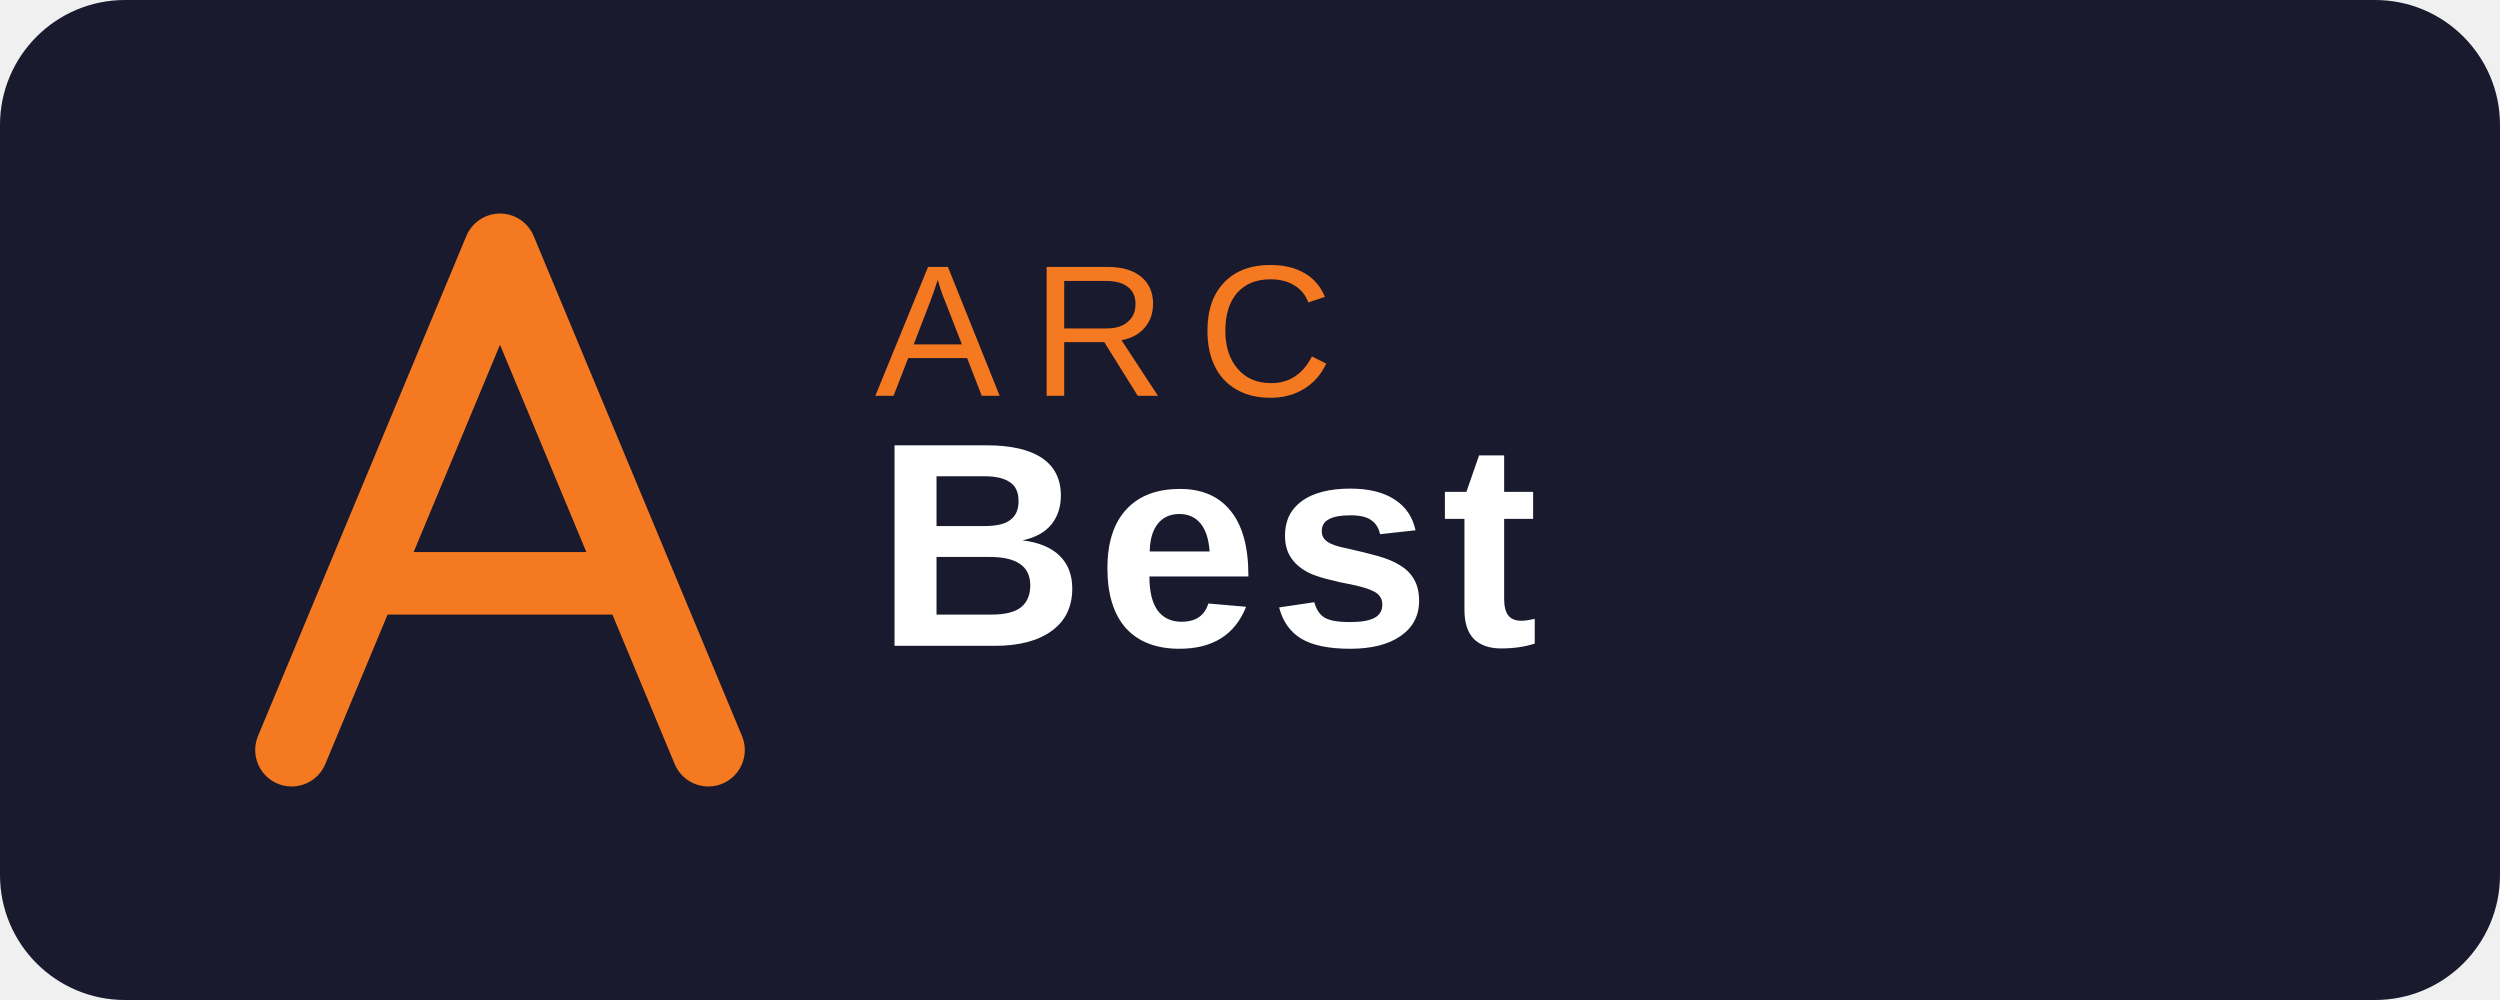
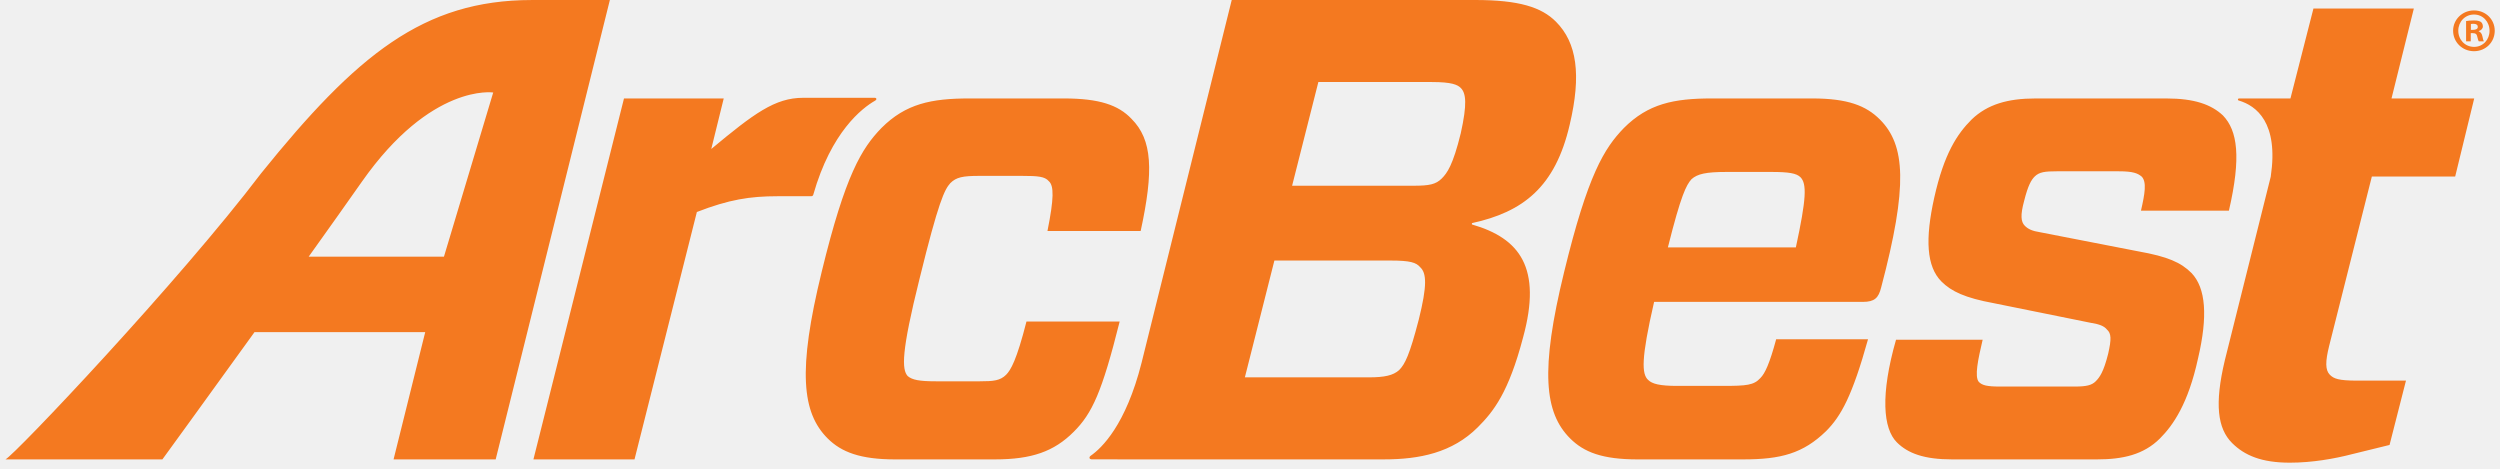
- <svg xmlns="http://www.w3.org/2000/svg" viewBox="0 0 120 48">
-   <rect width="120" height="48" rx="6" fill="#1a1a2e" />
-   <path d="M14 36 L24 12 L34 36" stroke="#F47920" stroke-width="3.5" fill="none" stroke-linecap="round" stroke-linejoin="round" />
-   <line x1="18" y1="28" x2="30" y2="28" stroke="#F47920" stroke-width="3" stroke-linecap="round" />
-   <text x="42" y="31" font-family="Arial,sans-serif" font-size="14" font-weight="700" fill="#ffffff" letter-spacing="0.5">Best</text>
-   <text x="42" y="19" font-family="Arial,sans-serif" font-size="9" font-weight="400" fill="#F47920" letter-spacing="1.5">ARC</text>
+ <svg xmlns="http://www.w3.org/2000/svg" fill="#F47920" viewBox="0 0 267 50">
+   <path d="M263.891 3.187h.237c.278 0 .502-.092.502-.316 0-.199-.144-.33-.462-.33-.132 0-.224.012-.277.025v.621zm-.013 1.227h-.5V2.25c.197-.04.473-.066.83-.066.41 0 .593.066.753.158.117.092.21.264.21.475 0 .238-.184.422-.448.5v.028c.21.079.33.237.396.528.066.33.105.462.158.54h-.54c-.067-.078-.107-.276-.173-.528-.04-.237-.17-.343-.448-.343h-.238v.872zm-1.333-1.136c0 .963.715 1.729 1.69 1.729.95 0 1.648-.766 1.648-1.715 0-.964-.698-1.741-1.66-1.741-.963 0-1.678.777-1.678 1.727zm3.893 0c0 1.228-.962 2.191-2.216 2.191-1.24 0-2.23-.963-2.23-2.191 0-1.2.99-2.164 2.23-2.164 1.254 0 2.216.964 2.216 2.164zm-17.683 33.659c-.42 1.684-.42 2.592.072 3.086.421.42.911.628 2.944.628h5.187l-1.754 6.871-3.993.98c-1.894.492-4.277.912-6.659.912-3.013 0-4.836-.77-6.17-2.104-1.54-1.541-1.89-4.135-.77-8.832l4.907-19.624h-.003c.86-5.769-1.547-7.571-3.422-8.12v-.001s-.108-.022-.083-.119c.023-.1.115-.1.115-.1h5.494l2.455-9.601h10.723l-2.385 9.601h8.832l-2.032 8.34h-8.9l-4.558 18.083zM156.01 14.229c-.84 3.434-1.47 4.275-2.033 4.836-.632.631-1.333.771-3.014.771h-12.966l2.804-11.075h12.125c2.102 0 2.732.281 3.084.632.56.56.7 1.682 0 4.836zm-4.486 19.905c-.982 3.785-1.472 4.765-2.102 5.397-.63.56-1.543.77-3.224.77h-13.246l3.153-12.475h12.406c2.102 0 2.733.21 3.153.7.7.63.77 1.963-.14 5.608zm14.648-31.82C164.632.771 162.246 0 157.552 0h-26.003l-9.632 38.752c-1.678 6.628-4.24 9.099-5.44 9.929 0 0-.152.101-.118.236.024.099.138.13.198.14h2.798v.005h28.452c3.786 0 7.291-.7 10.024-3.433 1.682-1.683 3.294-3.716 4.837-9.603 2.032-7.429-.352-10.584-5.467-12.054v-.142c5.467-1.19 8.902-3.854 10.443-10.513 1.26-5.326.771-8.76-1.472-11.003zM93.6 10.562c.018.101-.145.192-.145.192-1.375.787-4.68 3.309-6.6 10.05v.003c-.047.159-.21.15-.21.15h-3.6c-2.944 0-5.186.351-8.62 1.684l-6.659 26.422H56.97l9.672-38.549h10.652l-1.33 5.397c4.556-3.786 6.798-5.466 9.811-5.466h7.68s.125.014.144.117zm118.146 25.725c-.49 2.102-.892 3.945-.402 4.507.35.349.842.49 2.243.49h7.991c1.26 0 1.821-.141 2.242-.56.42-.423.84-.983 1.332-2.943.35-1.545.35-2.175-.14-2.594-.28-.35-.772-.561-1.684-.703l-10.372-2.1c-3.084-.564-4.557-1.264-5.606-2.315-1.612-1.613-1.753-4.556-.77-8.97 1.05-4.696 2.451-6.8 3.994-8.341 1.681-1.612 3.854-2.242 6.798-2.242h14.018c2.943 0 4.765.63 6.027 1.82 1.541 1.611 1.962 4.417.63 10.163h-9.392c.42-1.822.631-3.082.07-3.645-.42-.349-.91-.56-2.452-.56h-6.59c-1.26 0-1.89.07-2.38.56-.35.35-.702.913-1.123 2.594-.42 1.543-.35 2.244.07 2.665.35.35.772.558 1.683.7l10.442 2.032c3.155.561 4.556 1.191 5.676 2.311 1.543 1.614 1.752 4.63.701 9.113-1.05 4.838-2.66 7.148-4.064 8.552-1.752 1.752-3.994 2.242-6.728 2.242h-15.49c-2.943 0-4.696-.631-5.887-1.822-1.472-1.472-1.77-5.067-.089-10.954h9.252zm-33.616-9.863h13.667c1.12-5.186 1.191-6.798.49-7.5-.42-.42-1.26-.56-3.082-.56h-4.836c-2.175 0-3.084.21-3.714.771-.563.63-1.122 1.682-2.525 7.29zm-3.223 22.64c-3.786 0-5.748-.772-7.22-2.244-2.733-2.733-3.223-7.218-.63-17.802 2.523-10.373 4.275-13.177 6.377-15.35 2.594-2.593 5.327-3.154 9.392-3.154h10.723c3.785 0 5.747.772 7.218 2.242 2.735 2.734 3.015 7.08.141 17.943-.28 1.122-.7 1.543-1.962 1.543h-22.288c-1.402 6.096-1.33 7.708-.63 8.34.42.42 1.261.632 3.084.632h4.905c2.523 0 3.295-.071 3.995-.842.49-.49.982-1.542 1.681-4.136h9.812c-1.68 6.029-2.872 8.202-4.485 9.814-2.45 2.382-4.835 3.013-8.829 3.013h-11.284zm-79.297 0c-3.714 0-5.748-.772-7.22-2.243-2.733-2.734-3.224-7.22-.63-17.803 2.522-10.373 4.275-13.176 6.378-15.349 2.592-2.594 5.326-3.155 9.39-3.155h10.093c3.785 0 5.818.701 7.22 2.173 2.243 2.244 2.381 5.537.982 11.984h-9.954c.701-3.502.701-4.836.14-5.325-.42-.49-1.12-.562-2.873-.562h-4.555c-1.753 0-2.453.14-3.084.772-.632.7-1.262 1.963-3.295 10.234-1.96 7.848-1.892 9.67-1.262 10.373.492.418 1.262.56 3.014.56h4.696c1.472 0 2.173-.072 2.804-.7.49-.494 1.12-1.543 2.172-5.68h9.953c-1.893 7.571-2.944 9.815-4.907 11.776-2.102 2.104-4.485 2.944-8.41 2.944H95.61zm-48.197-21.65H32.966c2.066-2.889 4.036-5.66 5.682-8.006C46.05 8.868 52.675 9.88 52.675 9.88l-5.262 17.535zm-19.54-8.885C19.136 30.048 1.552 48.61.583 49.063h16.76c.02-.03 4.568-6.276 9.837-13.59h18.233l-3.38 13.59h10.905L65.133.002h-8.35C45.215.014 38.095 5.853 27.871 18.53z" fill-rule="evenodd" />
</svg>
